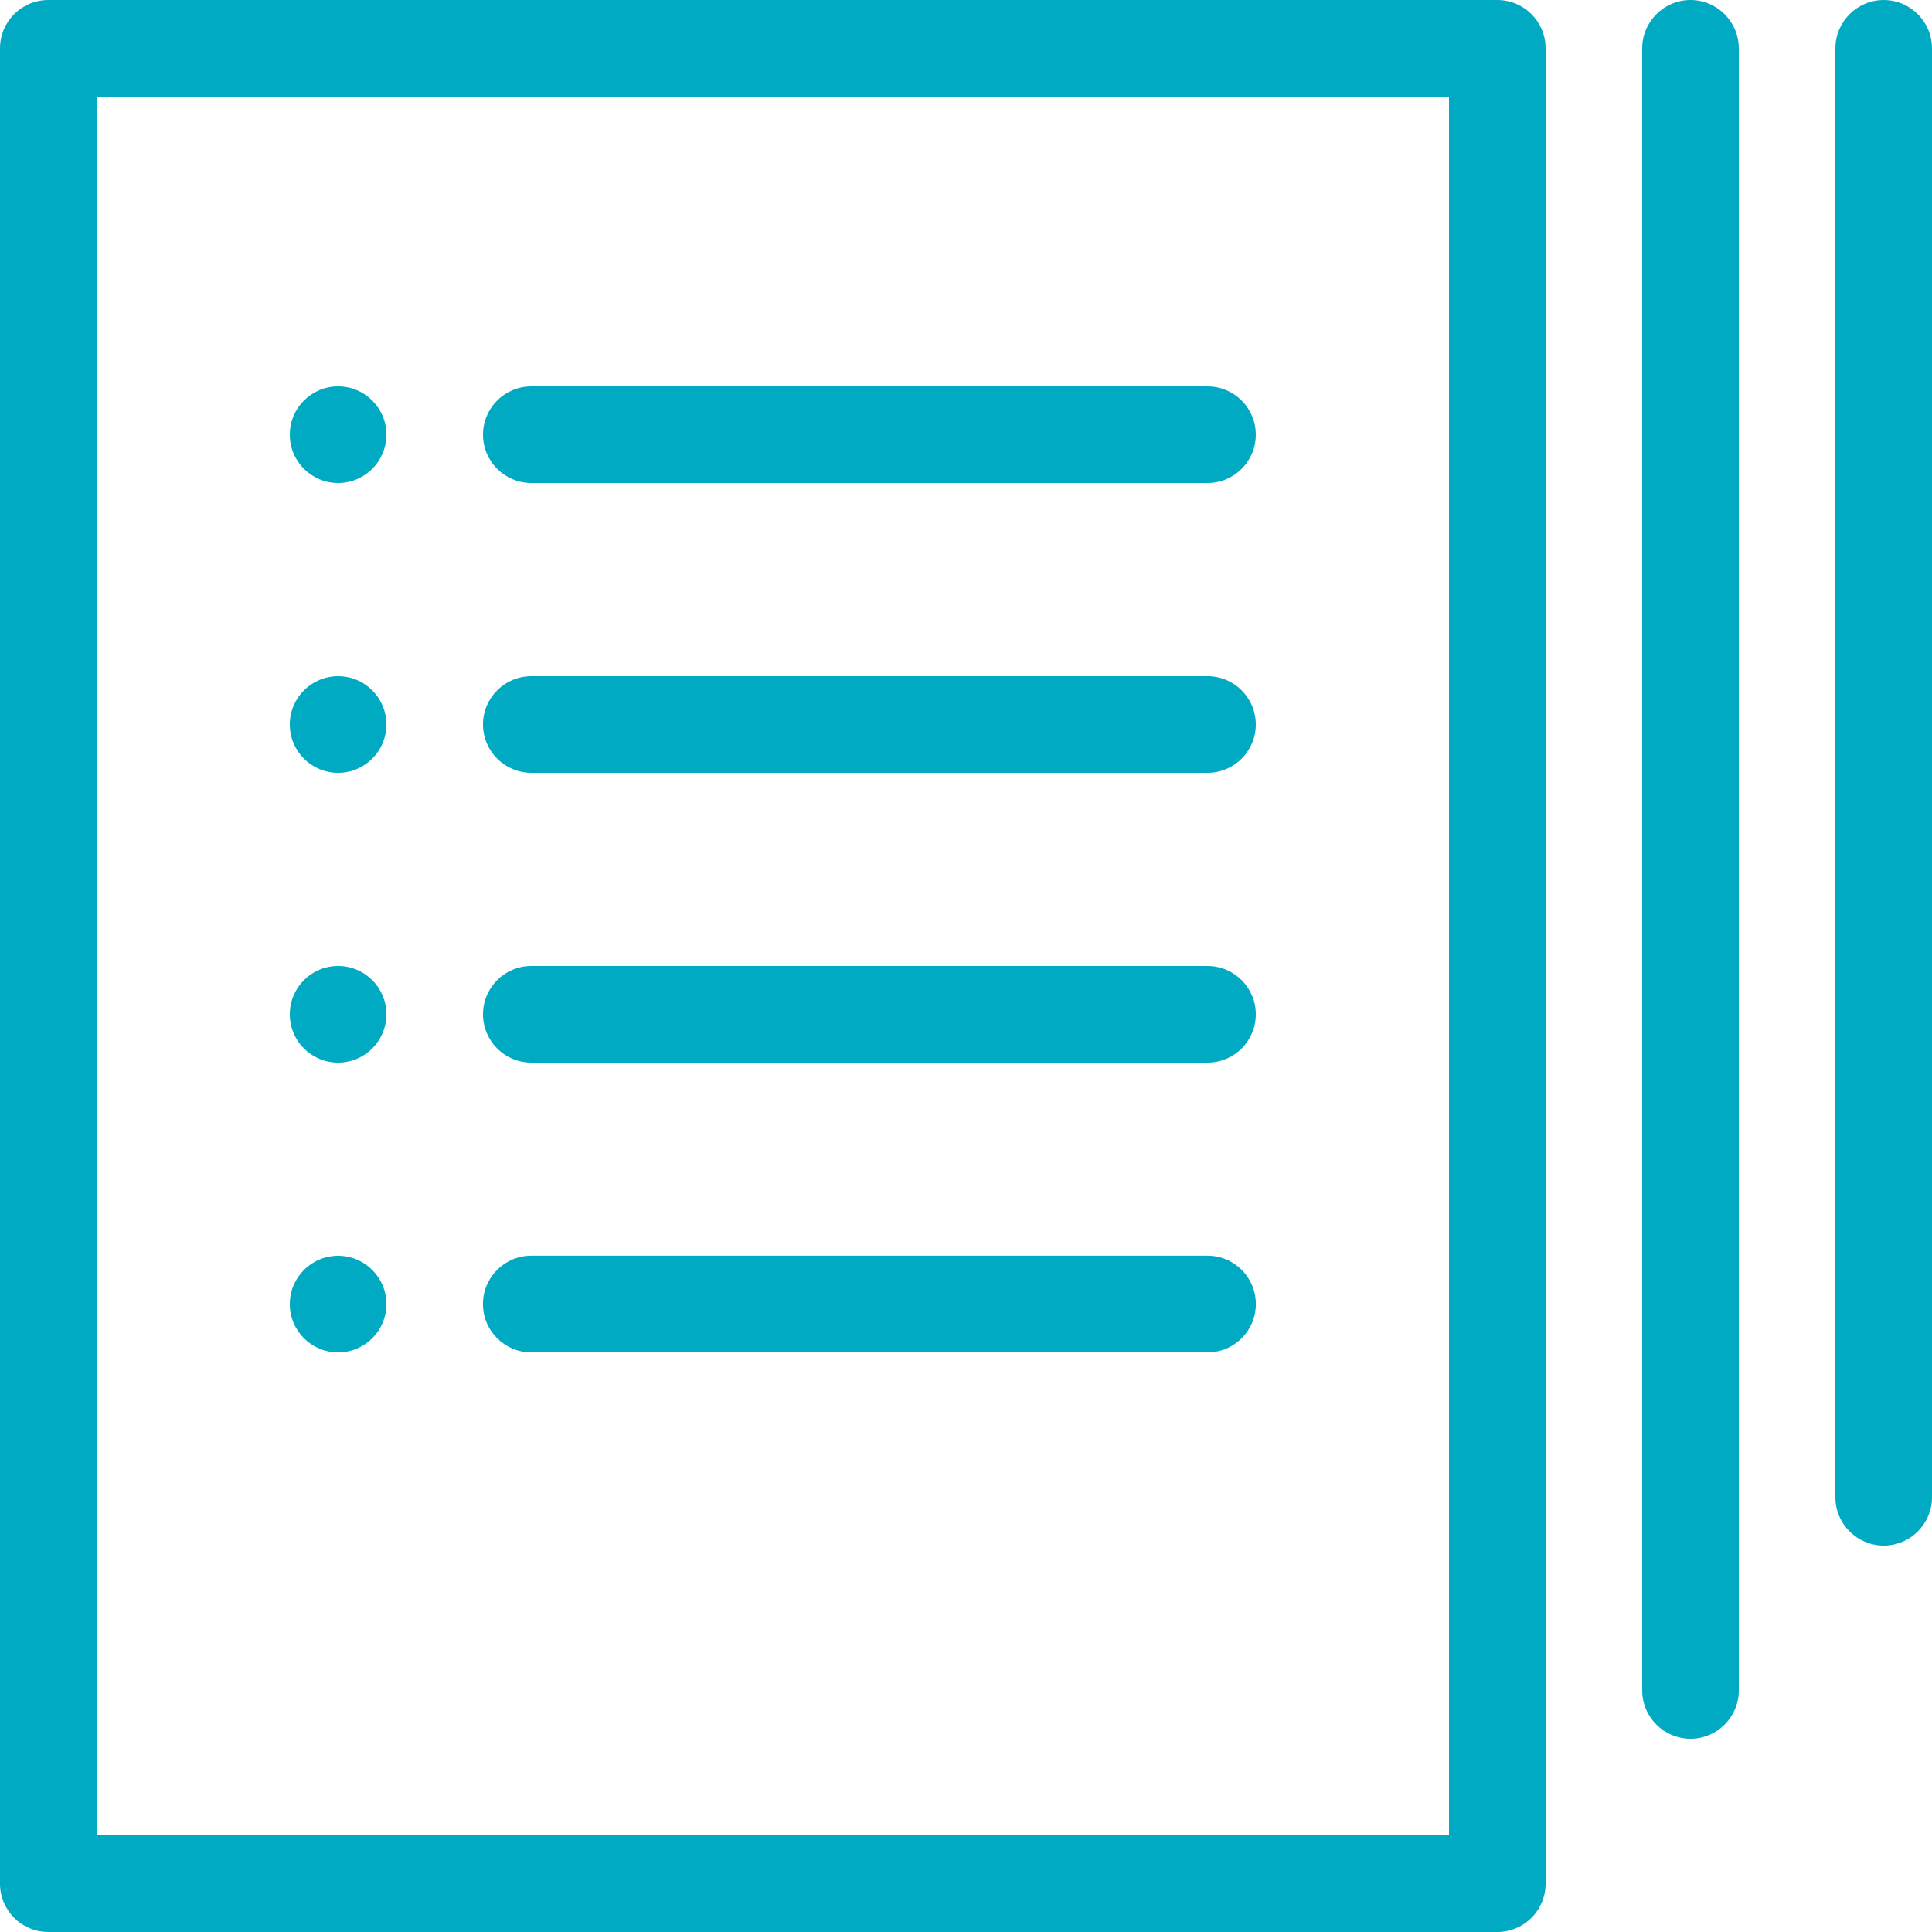
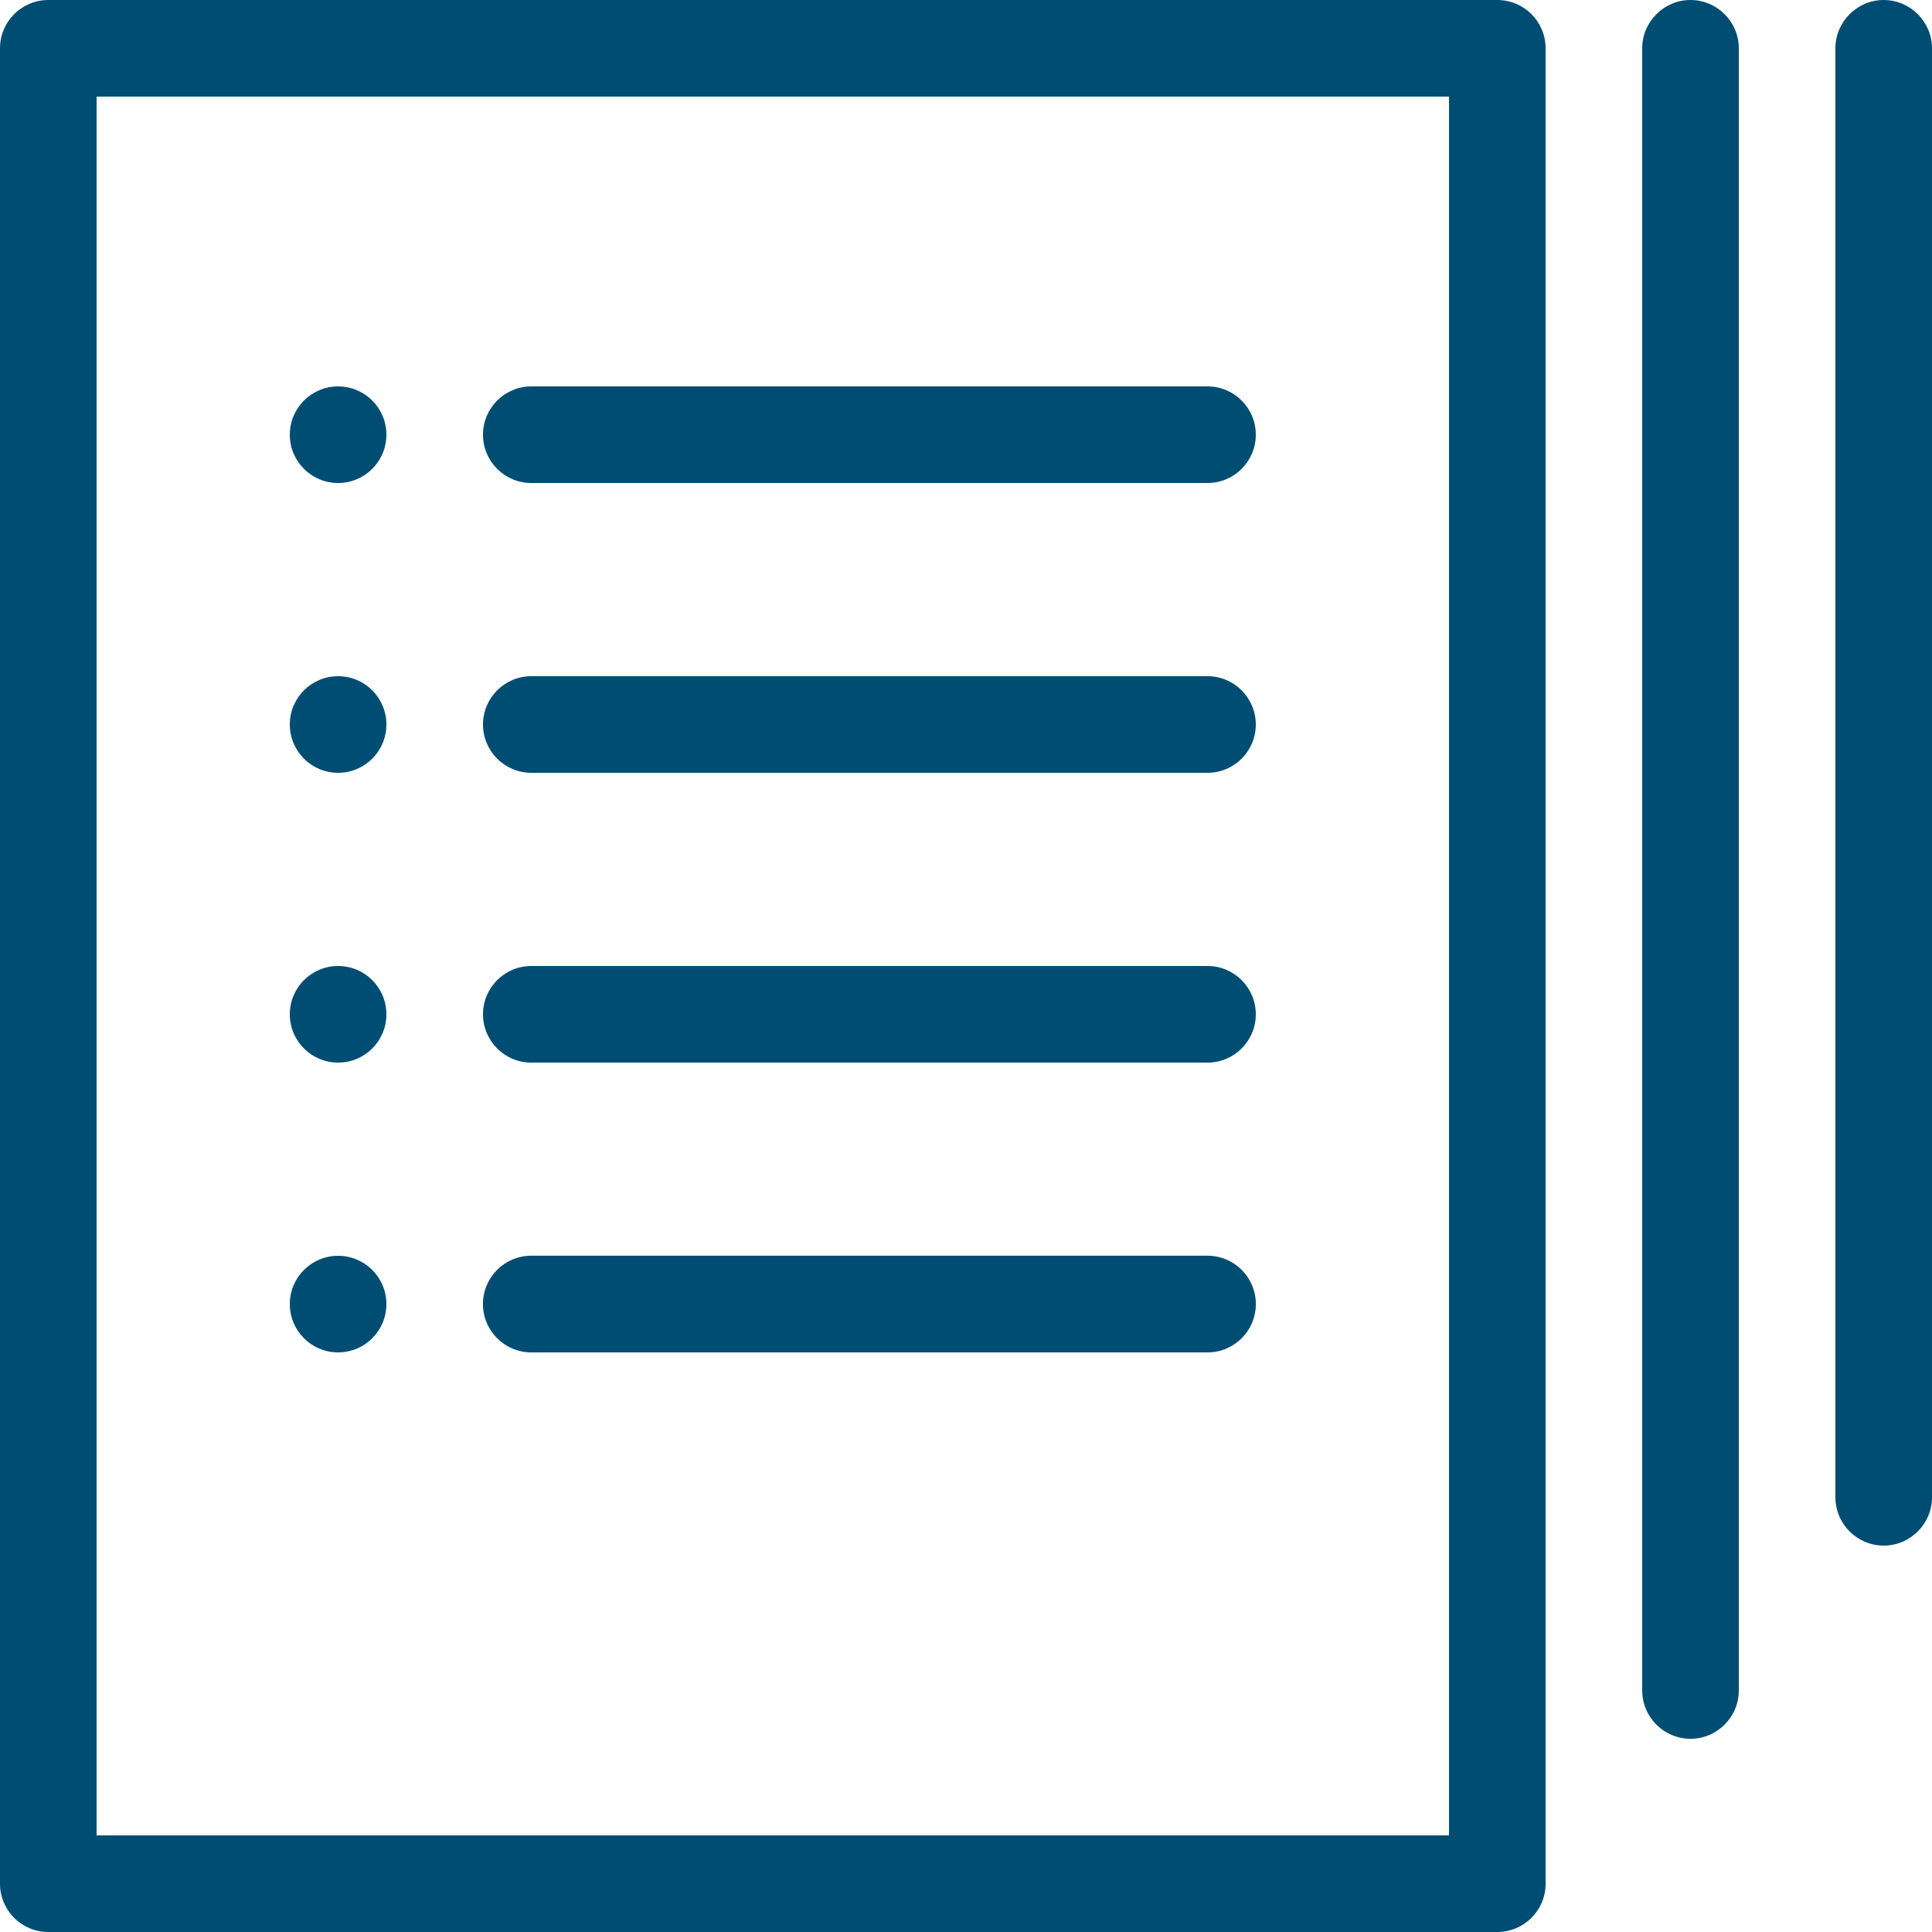
<svg xmlns="http://www.w3.org/2000/svg" width="20" height="20">
-   <path fill="#00AAC3" fill-rule="evenodd" d="M19.5 16a.501.501 0 0 1-.5-.5V.5c0-.275.225-.5.5-.5s.5.225.5.5v15c0 .275-.225.5-.5.5zm-2 2a.501.501 0 0 1-.5-.5V.5c0-.275.225-.5.5-.5s.5.225.5.5v17c0 .275-.225.5-.5.5zm-2 2H.5a.5.5 0 0 1-.5-.5V.5A.5.5 0 0 1 .5 0h15a.5.5 0 0 1 .5.5v19a.5.5 0 0 1-.5.5zM15 1H1v18h14V1zM3.5 4a.5.5 0 0 1 0 1 .499.499 0 1 1 0-1zm0 3a.5.5 0 0 1 0 1 .5.5 0 1 1 0-1zm0 3a.5.5 0 0 1 0 1 .499.499 0 1 1 0-1zm0 3a.5.5 0 0 1 0 1 .5.5 0 1 1 0-1zm2-9h7a.5.5 0 0 1 0 1h-7a.499.499 0 1 1 0-1zm0 3h7a.5.5 0 1 1 0 1h-7a.5.5 0 1 1 0-1zm0 3h7a.5.5 0 1 1 0 1h-7a.5.5 0 1 1 0-1zm0 2.999h7a.5.5 0 0 1 0 1.001h-7a.5.5 0 1 1 0-1.001z" />
+   <path fill="#004d74" fill-rule="evenodd" d="M19.5 16a.501.501 0 0 1-.5-.5V.5c0-.275.225-.5.5-.5s.5.225.5.5v15c0 .275-.225.5-.5.5zm-2 2a.501.501 0 0 1-.5-.5V.5c0-.275.225-.5.5-.5s.5.225.5.5v17c0 .275-.225.5-.5.5zm-2 2H.5a.5.5 0 0 1-.5-.5V.5A.5.5 0 0 1 .5 0h15a.5.5 0 0 1 .5.5v19a.5.5 0 0 1-.5.5zM15 1H1v18h14V1zM3.5 4a.5.5 0 0 1 0 1 .499.499 0 1 1 0-1zm0 3a.5.5 0 0 1 0 1 .5.5 0 1 1 0-1zm0 3a.5.5 0 0 1 0 1 .499.499 0 1 1 0-1zm0 3a.5.5 0 0 1 0 1 .5.5 0 1 1 0-1zm2-9h7a.5.5 0 0 1 0 1h-7a.499.499 0 1 1 0-1zm0 3h7a.5.5 0 1 1 0 1h-7a.5.5 0 1 1 0-1zm0 3h7a.5.5 0 1 1 0 1h-7a.5.5 0 1 1 0-1zm0 2.999h7a.5.5 0 0 1 0 1.001h-7a.5.5 0 1 1 0-1.001z" />
</svg>
